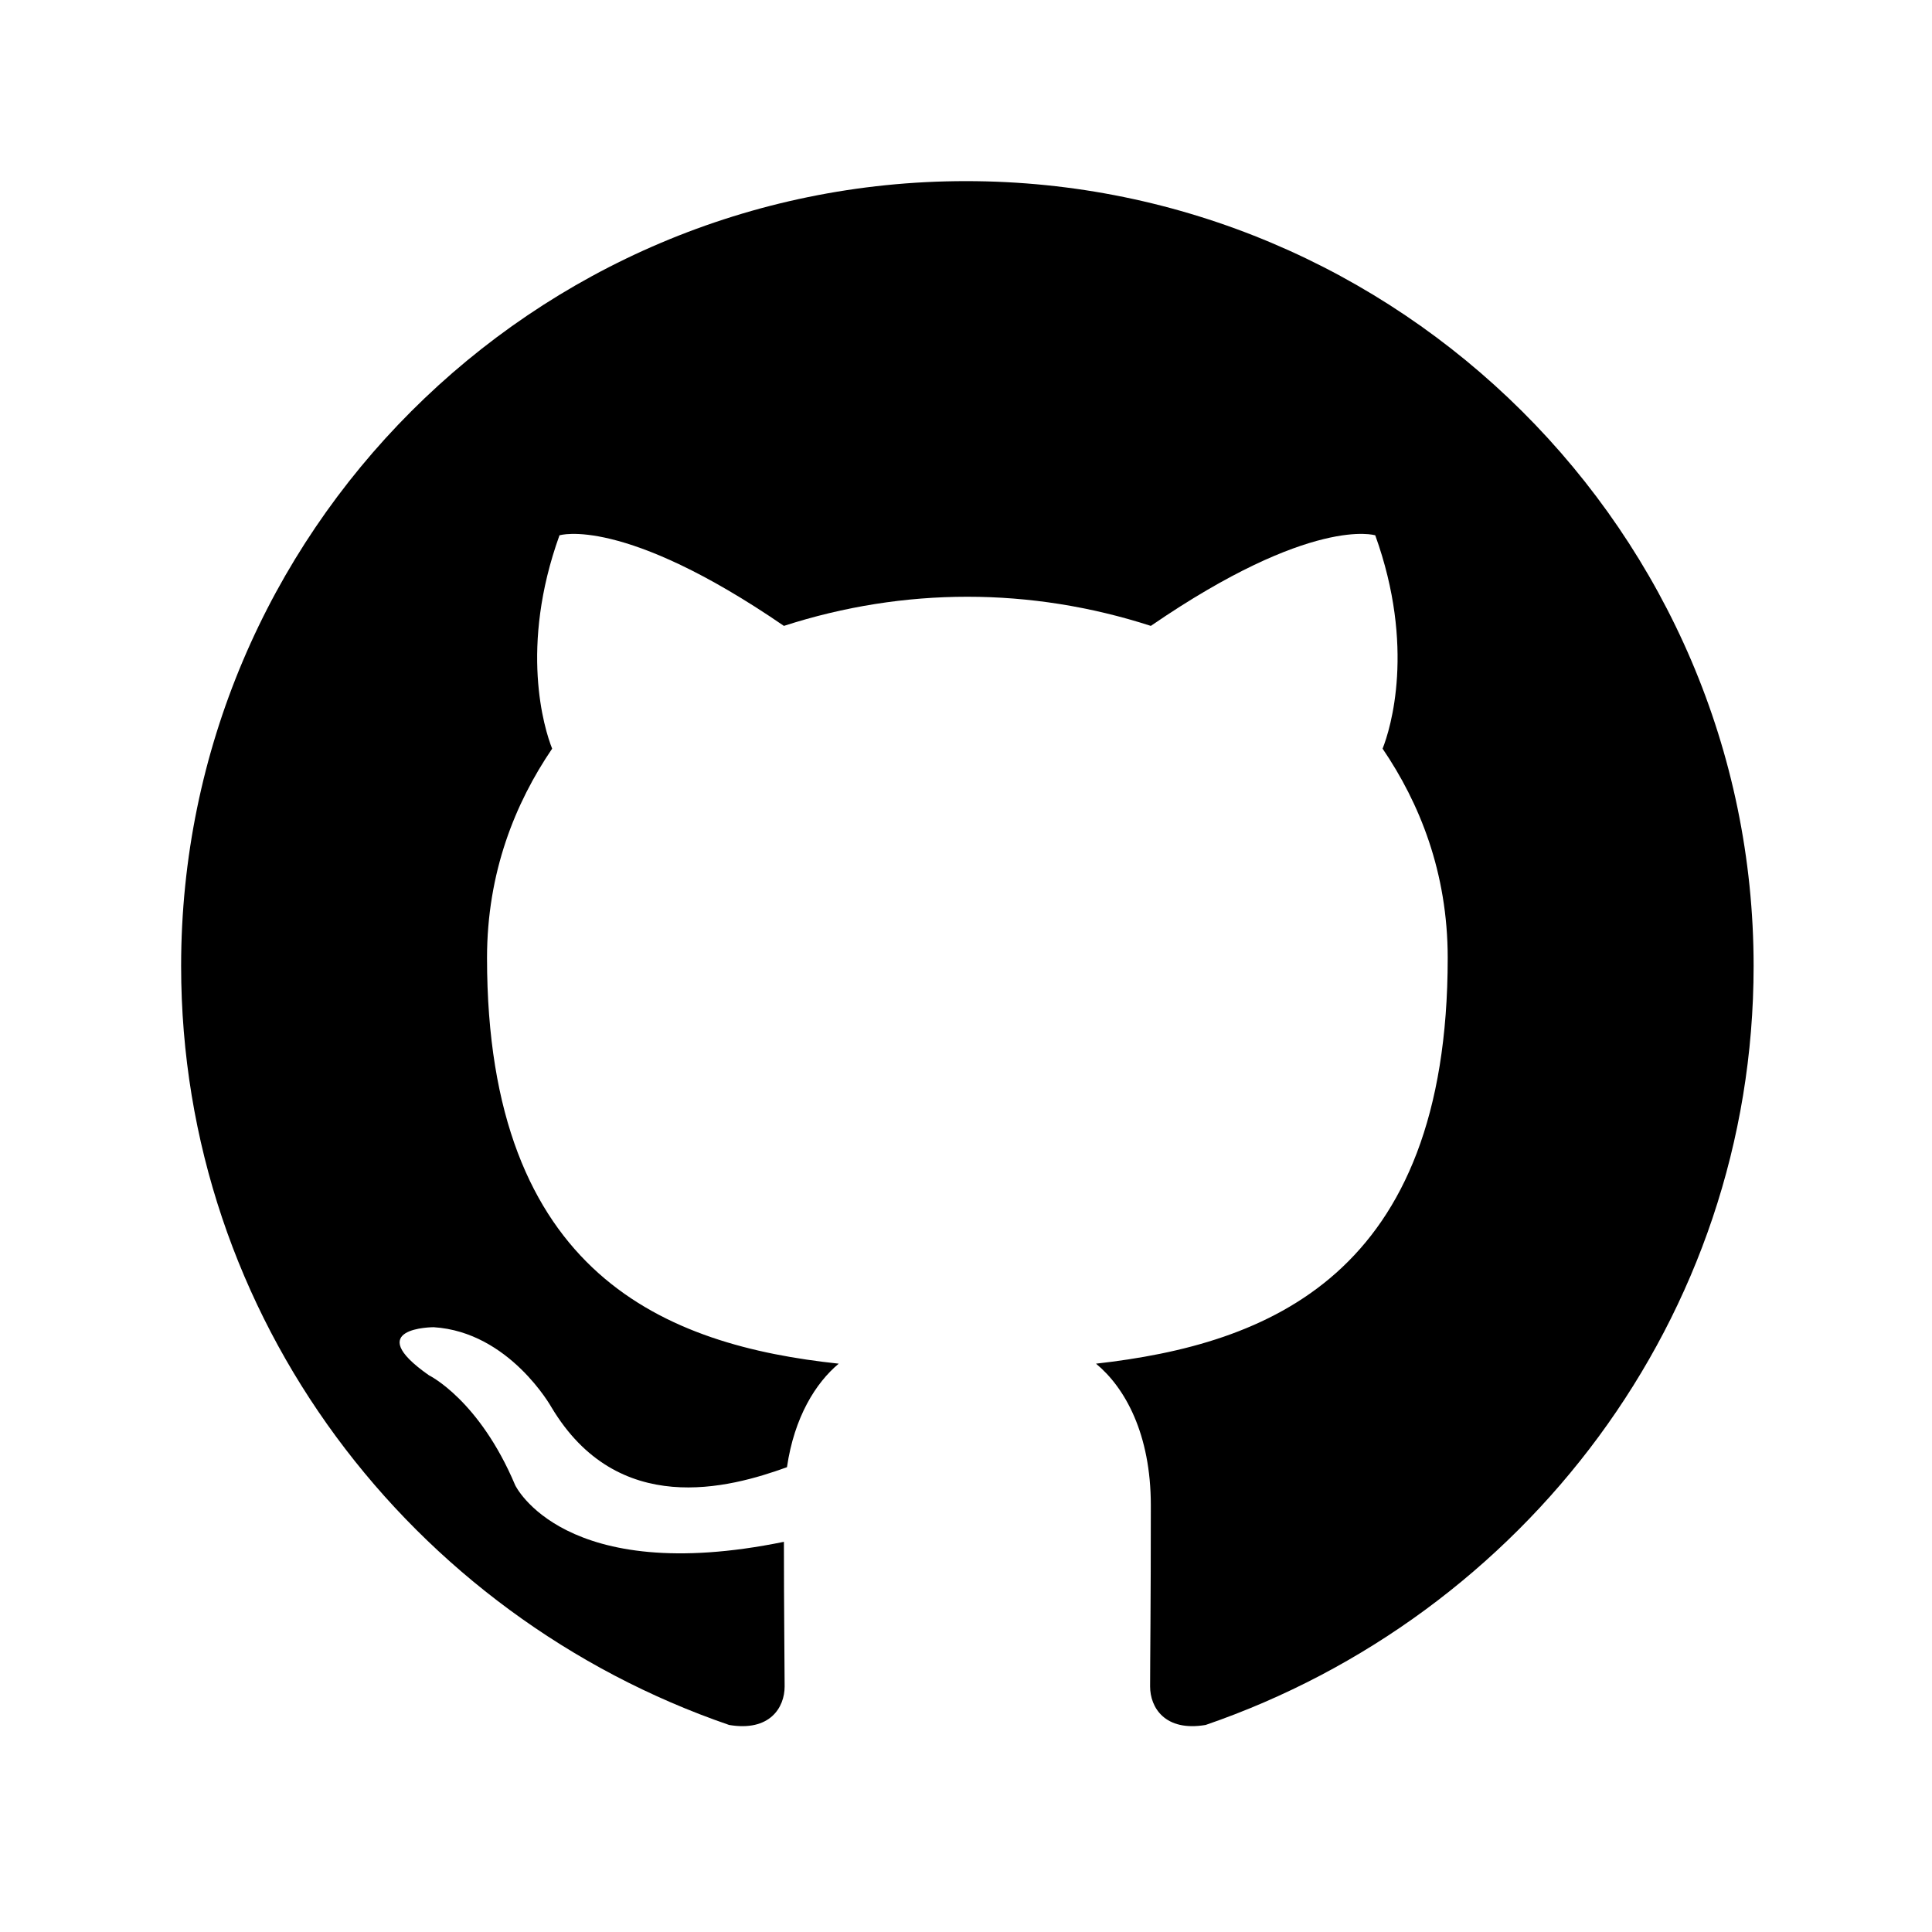
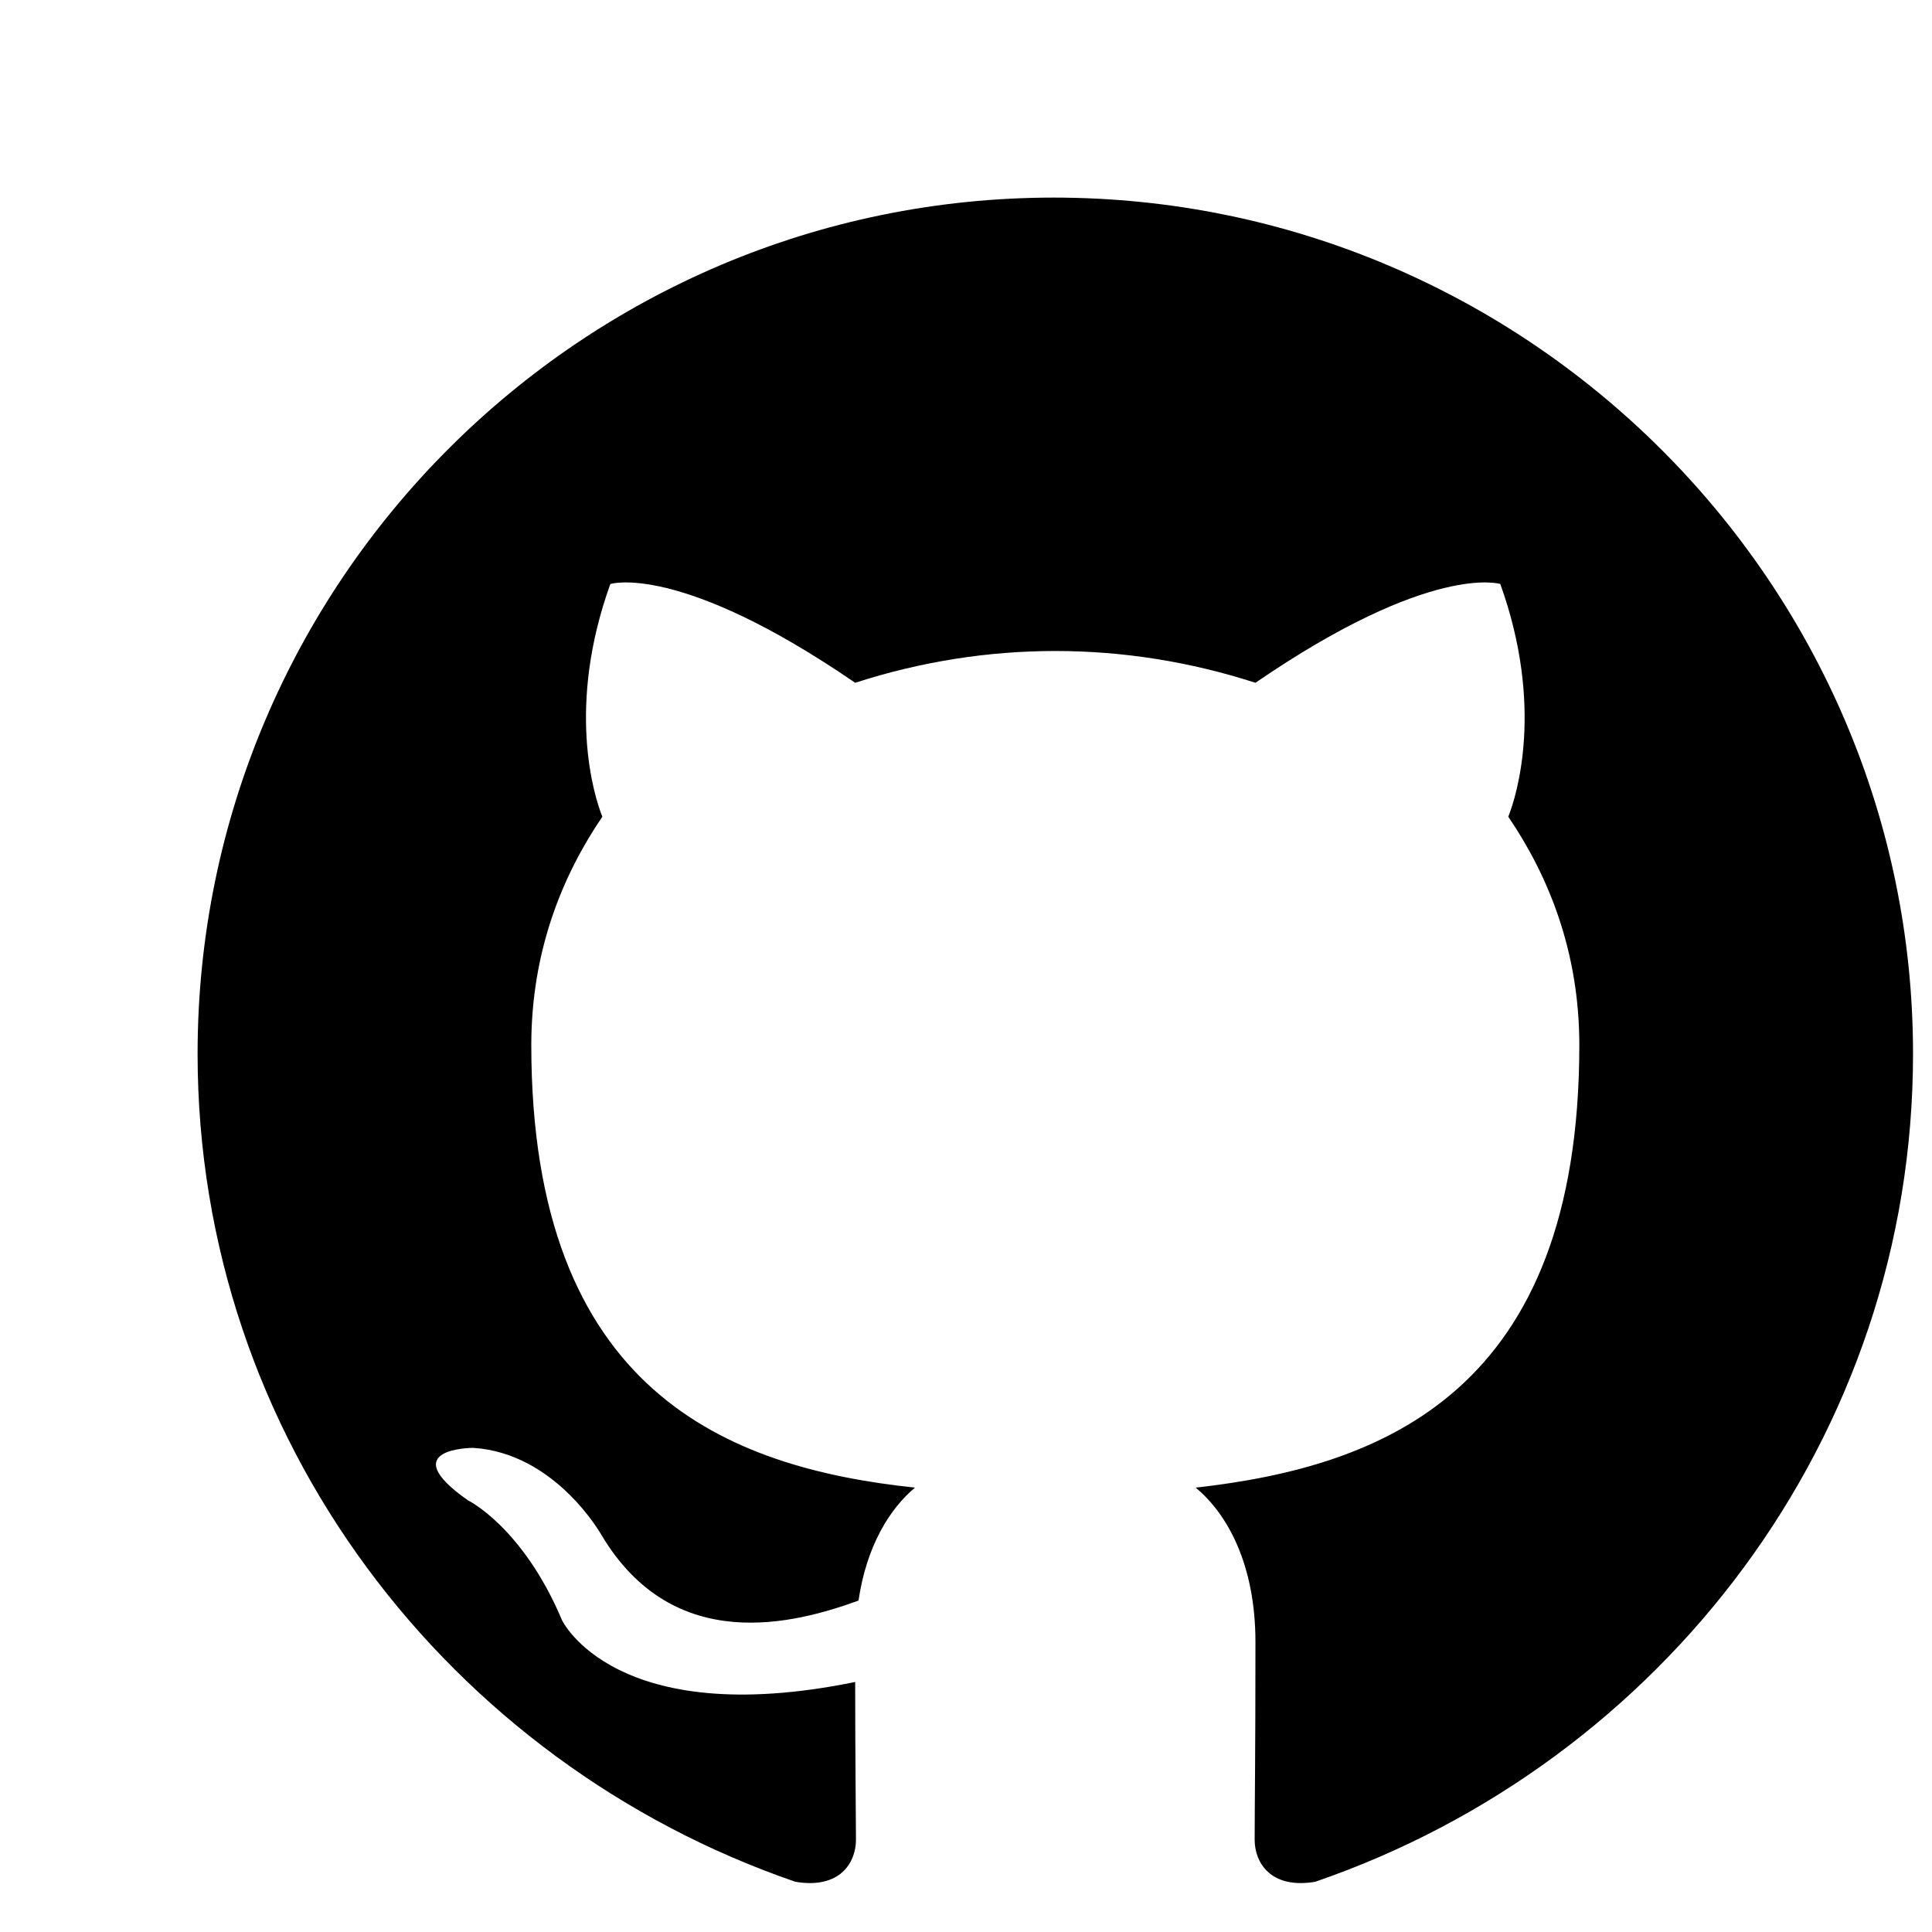
- <svg xmlns="http://www.w3.org/2000/svg" width="22" height="22" viewBox="0 0 24 24" fill="none">
+ <svg xmlns="http://www.w3.org/2000/svg" width="22" height="22" viewBox="0 0 22 22" fill="none">
  <path d="M12 2.25C6.624 2.25 2.25 6.624 2.25 12C2.25 16.376 5.115 20.073 9.057 21.428C9.563 21.514 9.747 21.211 9.747 20.95C9.747 20.713 9.738 19.991 9.738 19.153C7 19.713 6.4 18.45 6.4 18.45C5.952 17.387 5.328 17.084 5.328 17.084C4.476 16.487 5.387 16.487 5.387 16.487C6.328 16.546 6.85 17.481 6.85 17.481C7.675 18.862 9.057 18.487 9.776 18.226C9.867 17.603 10.133 17.179 10.419 16.94C8.287 16.713 6.05 15.85 6.05 11.9C6.05 10.837 6.4 9.975 6.859 9.3C6.759 9.05 6.45 8.038 6.95 6.65C6.95 6.65 7.734 6.4 9.738 7.775C10.483 7.534 11.25 7.413 12.017 7.413C12.784 7.413 13.55 7.534 14.296 7.775C16.3 6.4 17.084 6.65 17.084 6.65C17.584 8.038 17.275 9.05 17.175 9.3C17.634 9.975 17.984 10.837 17.984 11.9C17.984 15.85 15.747 16.7 13.615 16.94C13.975 17.237 14.296 17.813 14.296 18.7C14.296 19.975 14.287 20.6 14.287 20.95C14.287 21.211 14.471 21.514 14.977 21.428C18.919 20.073 21.784 16.376 21.784 12C21.784 6.624 17.376 2.25 12 2.25Z" fill="currentColor" />
</svg>
